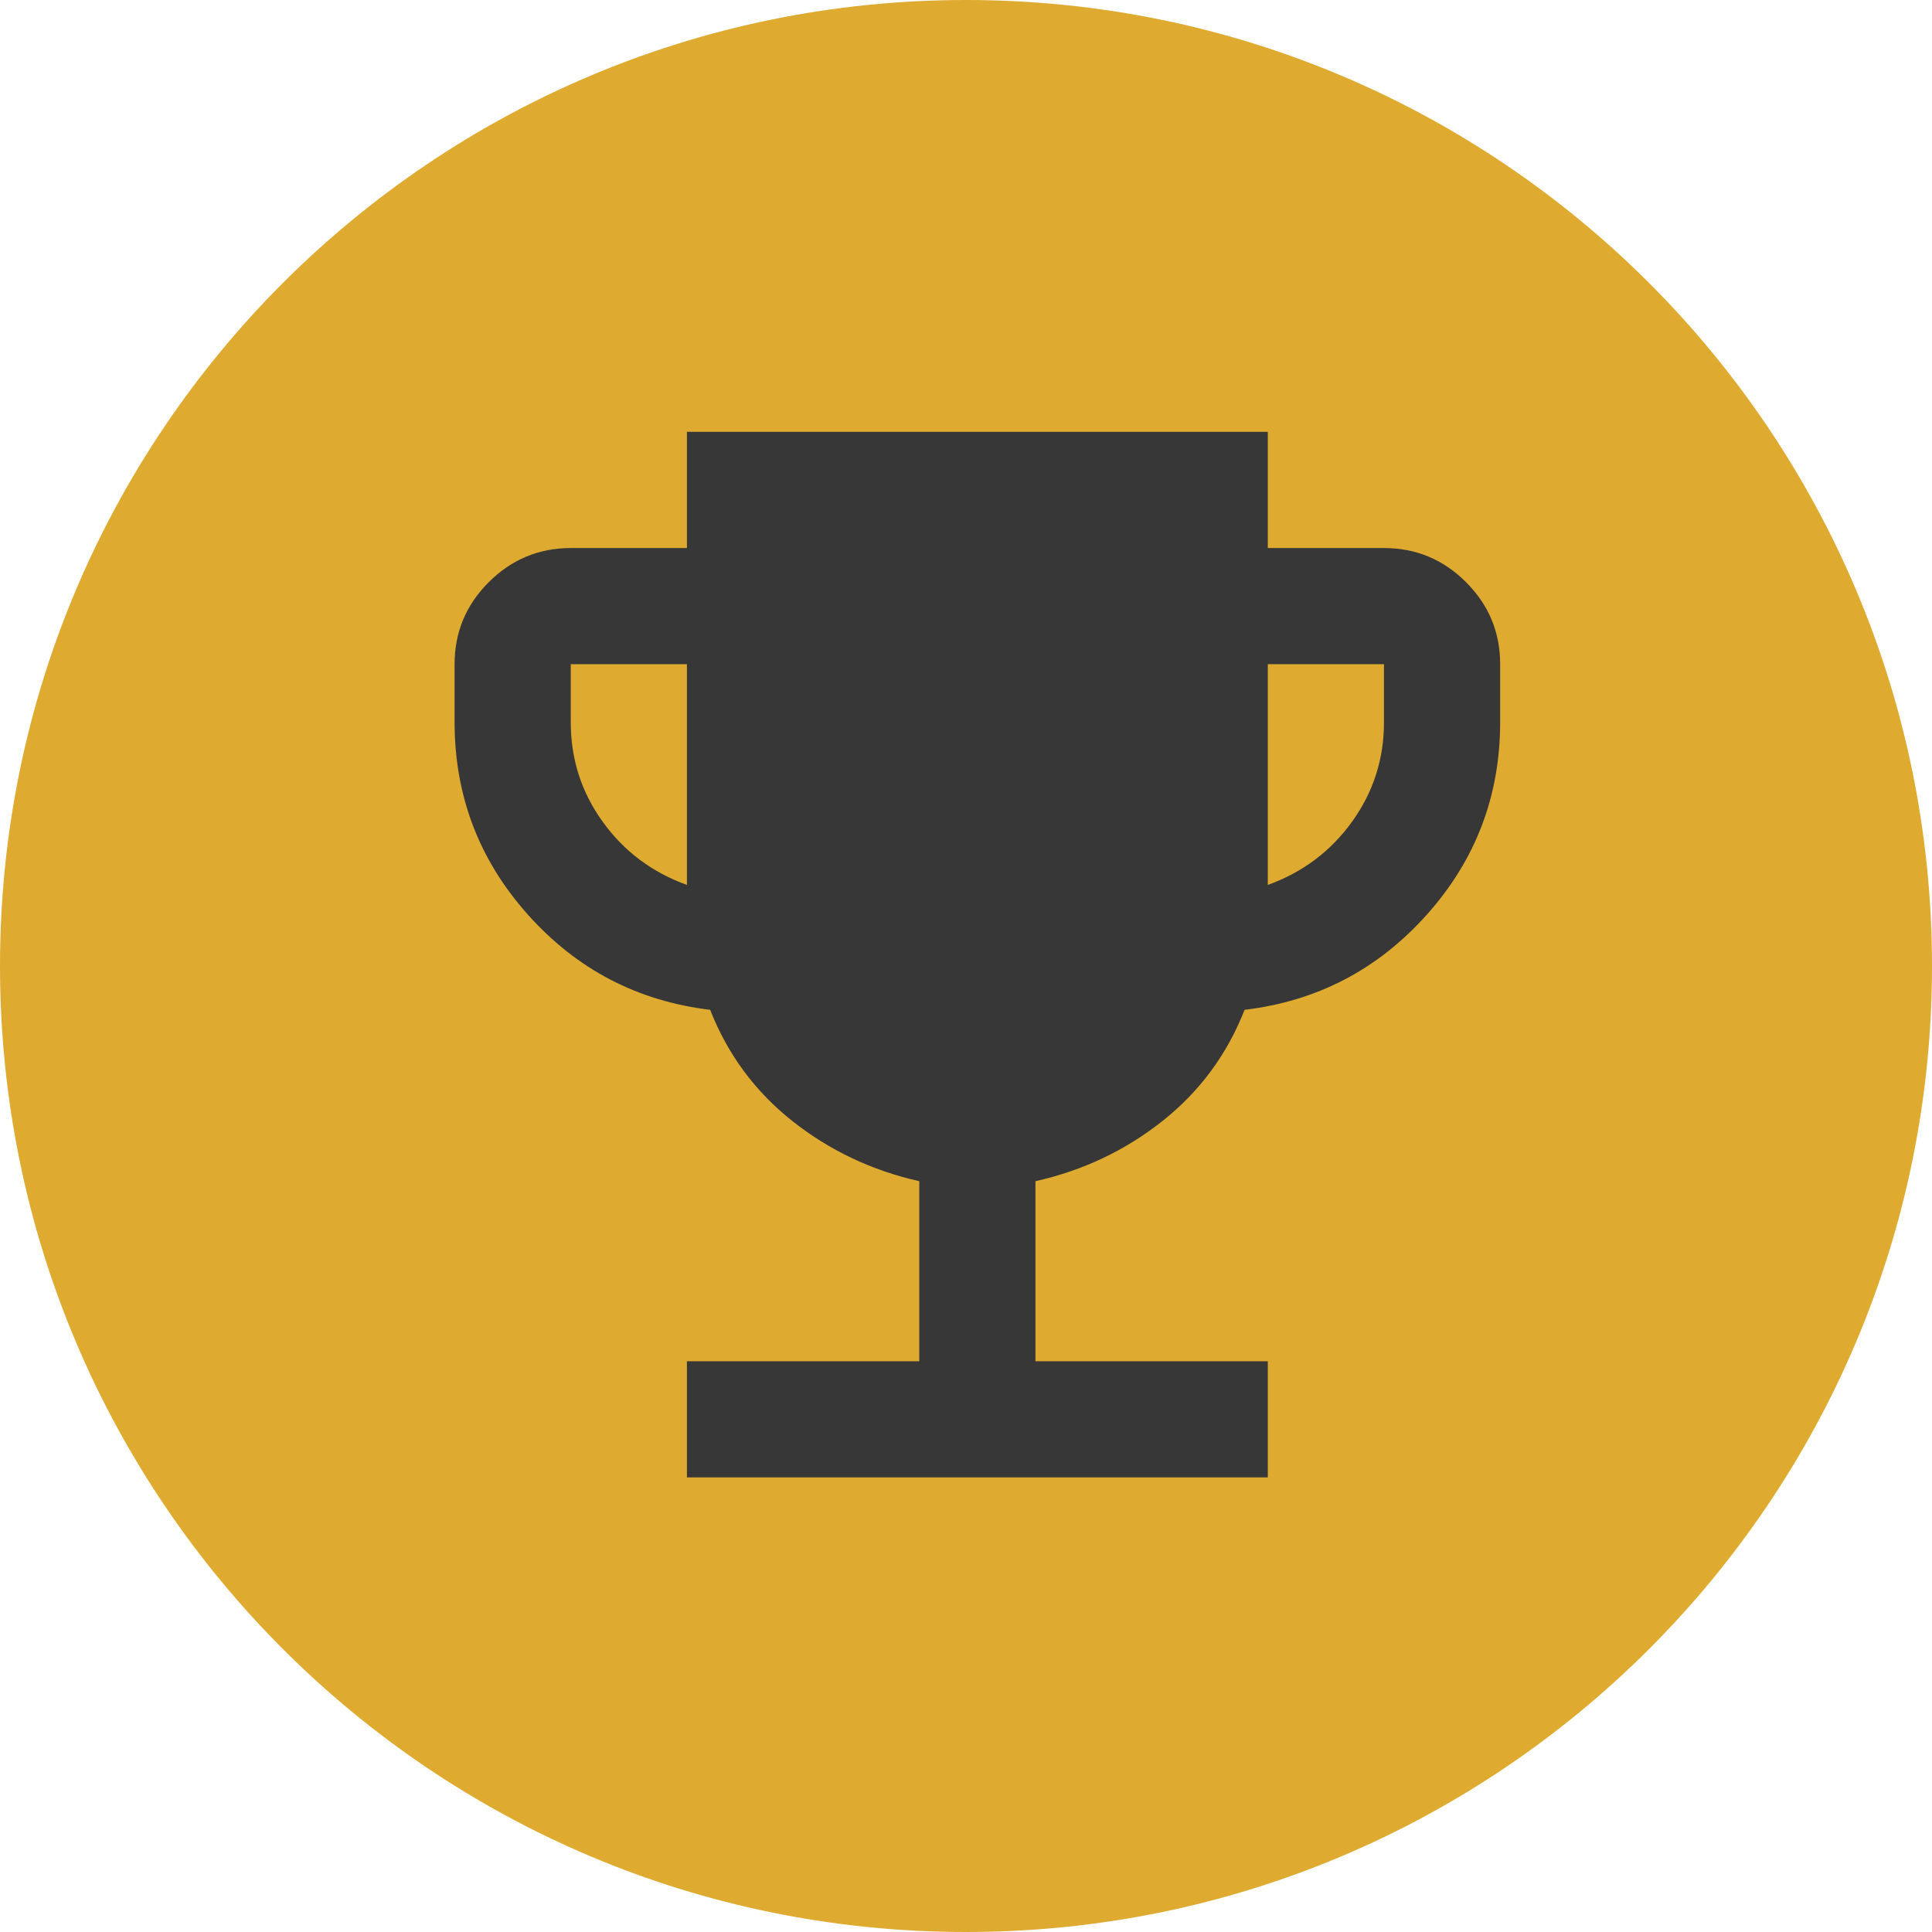
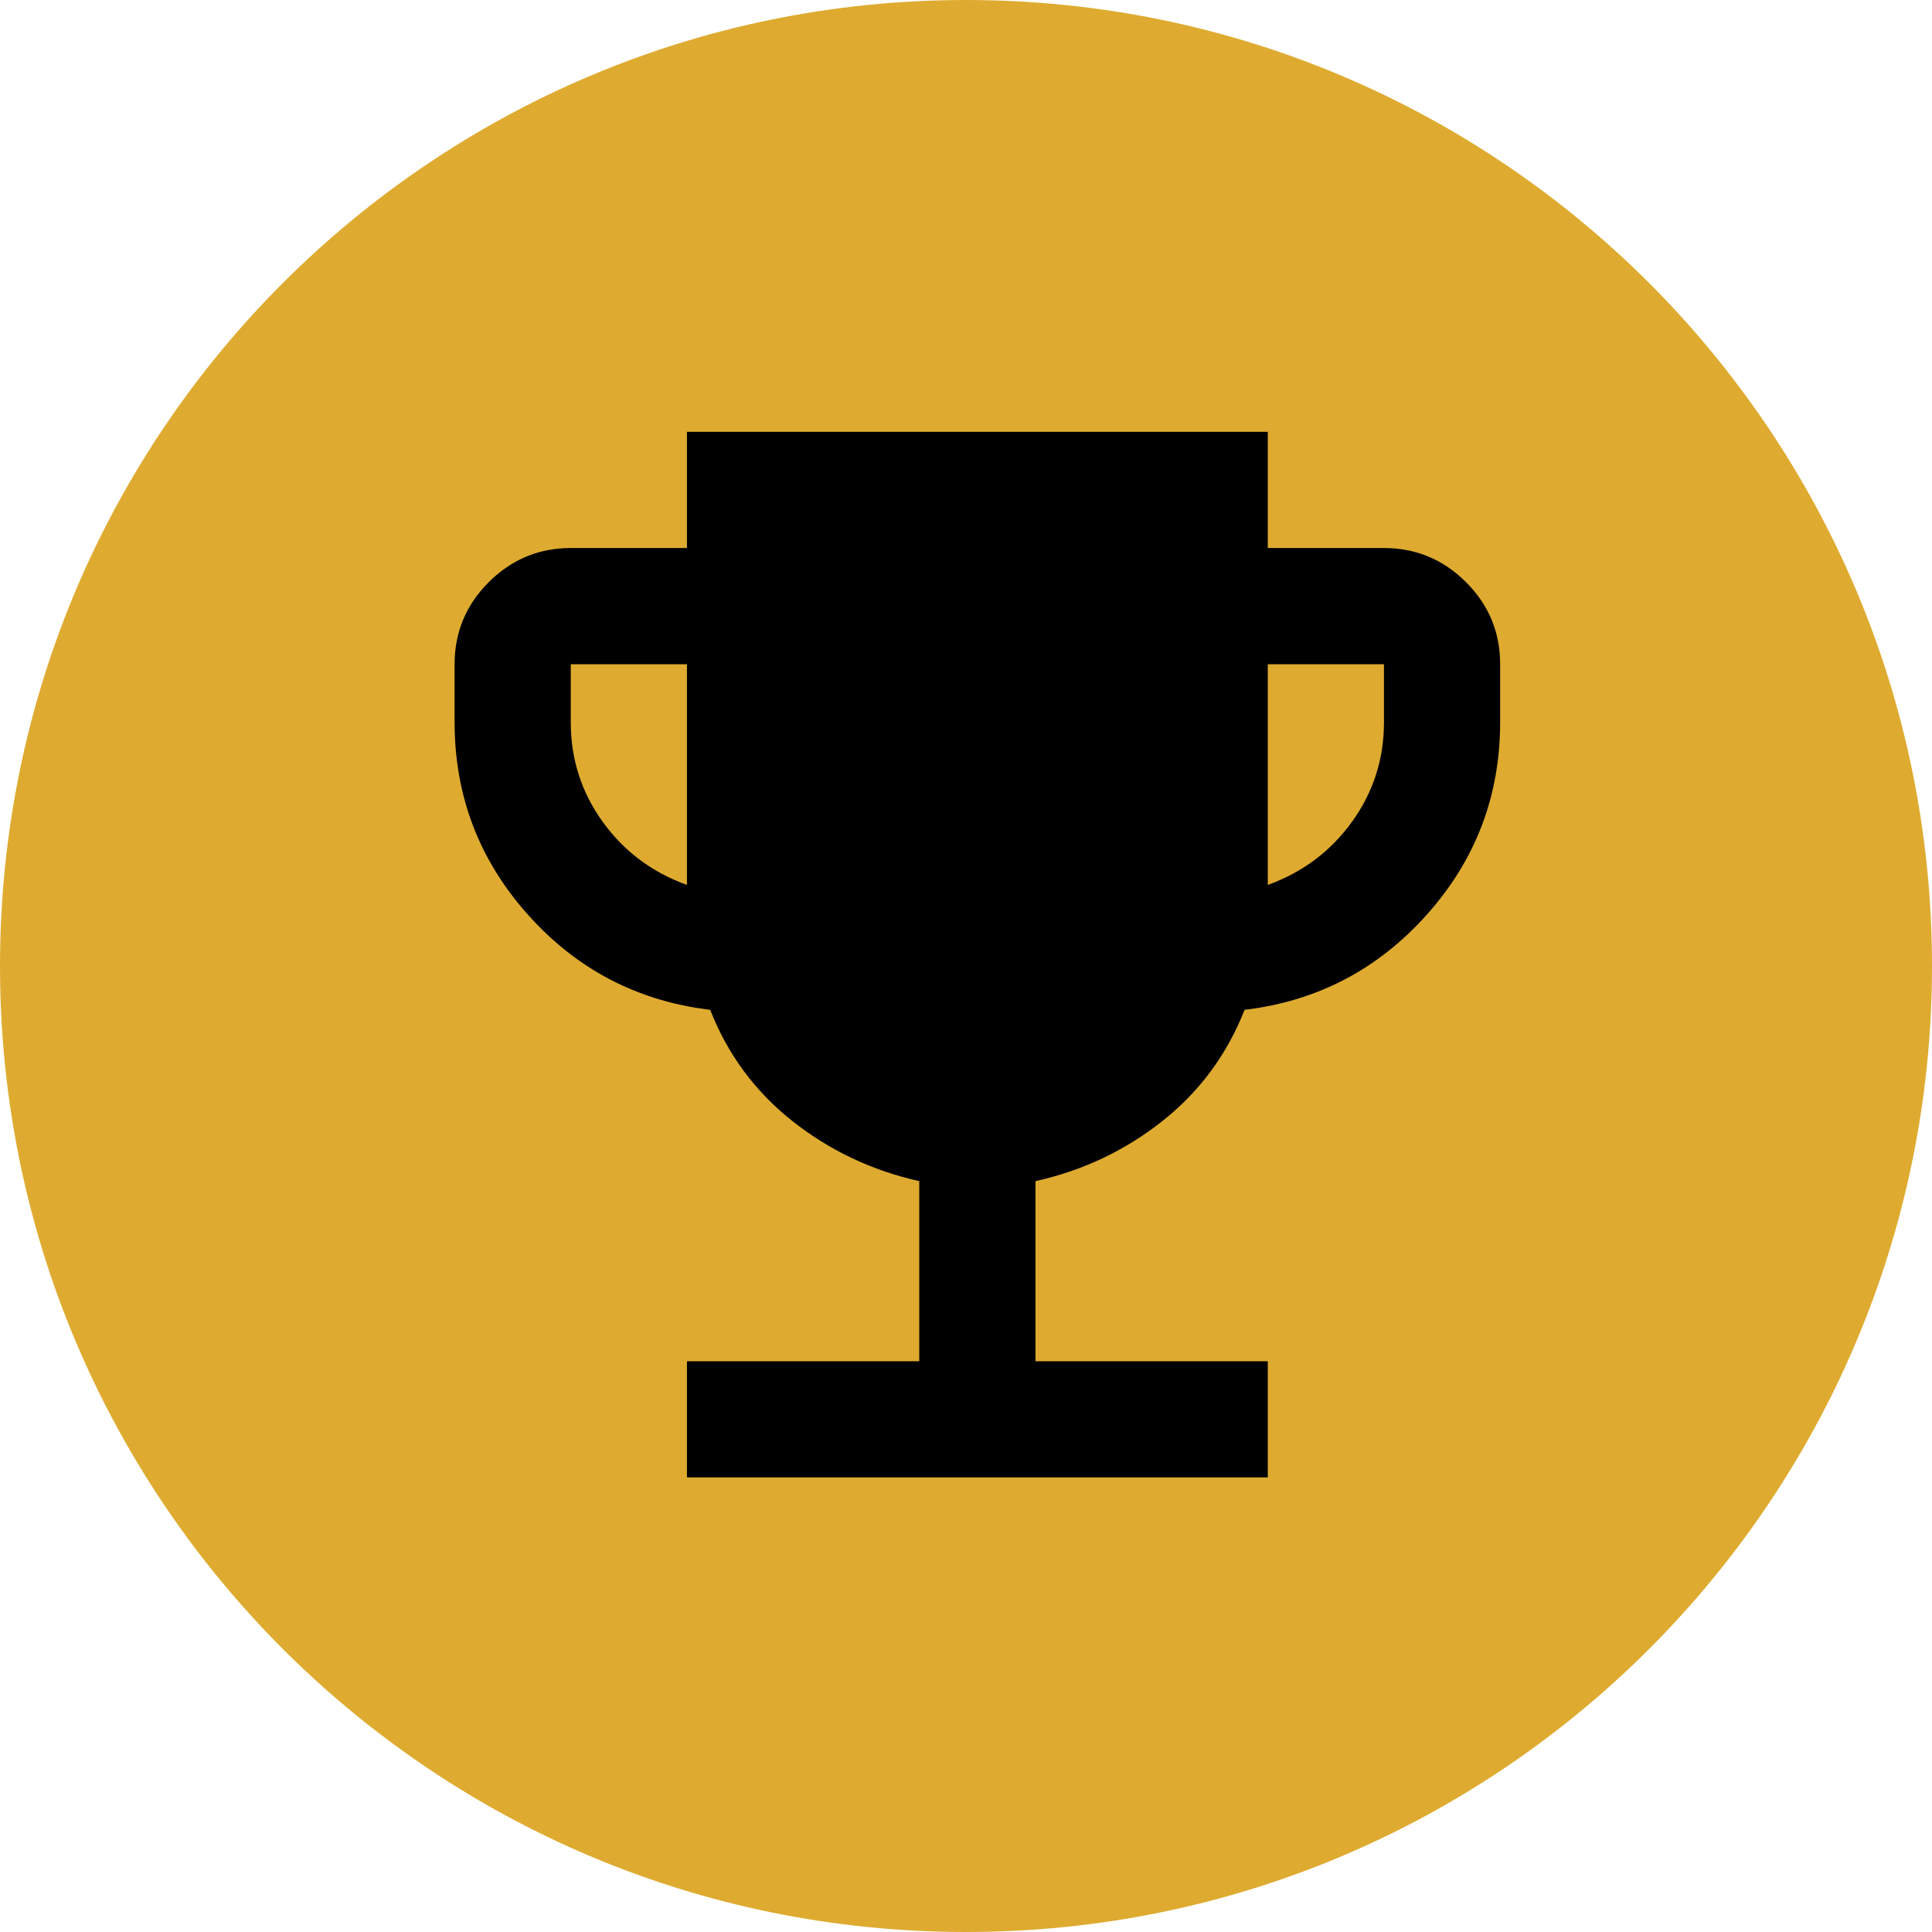
<svg xmlns="http://www.w3.org/2000/svg" width="85" height="85" viewBox="0 0 85 85" fill="none">
  <circle cx="42.5" cy="42.5" r="42.5" fill="#DEAB30" />
-   <path d="M30.222 65V59.889H40.444V51.967C38.357 51.498 36.494 50.615 34.855 49.317C33.217 48.018 32.013 46.389 31.244 44.428C28.05 44.044 25.378 42.65 23.228 40.244C21.078 37.839 20.002 35.017 20 31.778V29.222C20 27.817 20.501 26.614 21.503 25.614C22.504 24.614 23.707 24.113 25.111 24.111H30.222V19H55.778V24.111H60.889C62.294 24.111 63.498 24.612 64.5 25.614C65.502 26.616 66.002 27.818 66 29.222V31.778C66 35.015 64.924 37.837 62.772 40.244C60.621 42.652 57.948 44.046 54.756 44.428C53.989 46.387 52.786 48.017 51.147 49.317C49.508 50.617 47.644 51.5 45.556 51.967V59.889H55.778V65H30.222ZM30.222 38.933V29.222H25.111V31.778C25.111 33.396 25.58 34.855 26.517 36.155C27.454 37.455 28.689 38.381 30.222 38.933ZM55.778 38.933C57.311 38.38 58.546 37.453 59.483 36.153C60.42 34.853 60.889 33.395 60.889 31.778V29.222H55.778V38.933Z" fill="#373737" />
+   <path d="M55.277 39.645L55.947 39.403C57.574 38.816 58.892 37.828 59.889 36.445C60.888 35.059 61.389 33.498 61.389 31.777V28.723H55.277V39.645ZM24.611 31.777C24.611 33.5 25.112 35.062 26.111 36.448C27.108 37.831 28.427 38.818 30.053 39.403L30.723 39.645V28.723H24.611V31.777ZM40.944 51.566L40.554 51.478C38.538 51.026 36.745 50.175 35.166 48.925C33.597 47.682 32.446 46.124 31.71 44.245L31.601 43.967L31.304 43.932L30.733 43.851C27.912 43.391 25.54 42.081 23.601 39.911C21.533 37.597 20.502 34.894 20.5 31.777V29.223C20.5 27.951 20.947 26.875 21.855 25.968C22.708 25.117 23.708 24.67 24.876 24.616L25.111 24.611H30.723V19.5H55.277V24.611H60.889C62.16 24.611 63.238 25.059 64.147 25.968C65.055 26.877 65.501 27.952 65.5 29.222V31.777C65.5 34.892 64.469 37.596 62.399 39.911C60.328 42.228 57.768 43.565 54.696 43.932L54.399 43.967L54.29 44.245C53.555 46.123 52.405 47.68 50.836 48.925C49.258 50.177 47.463 51.028 45.446 51.478L45.056 51.566V60.389H55.277V64.5H30.723V60.389H40.944V51.566Z" fill="black" stroke="black" />
</svg>
